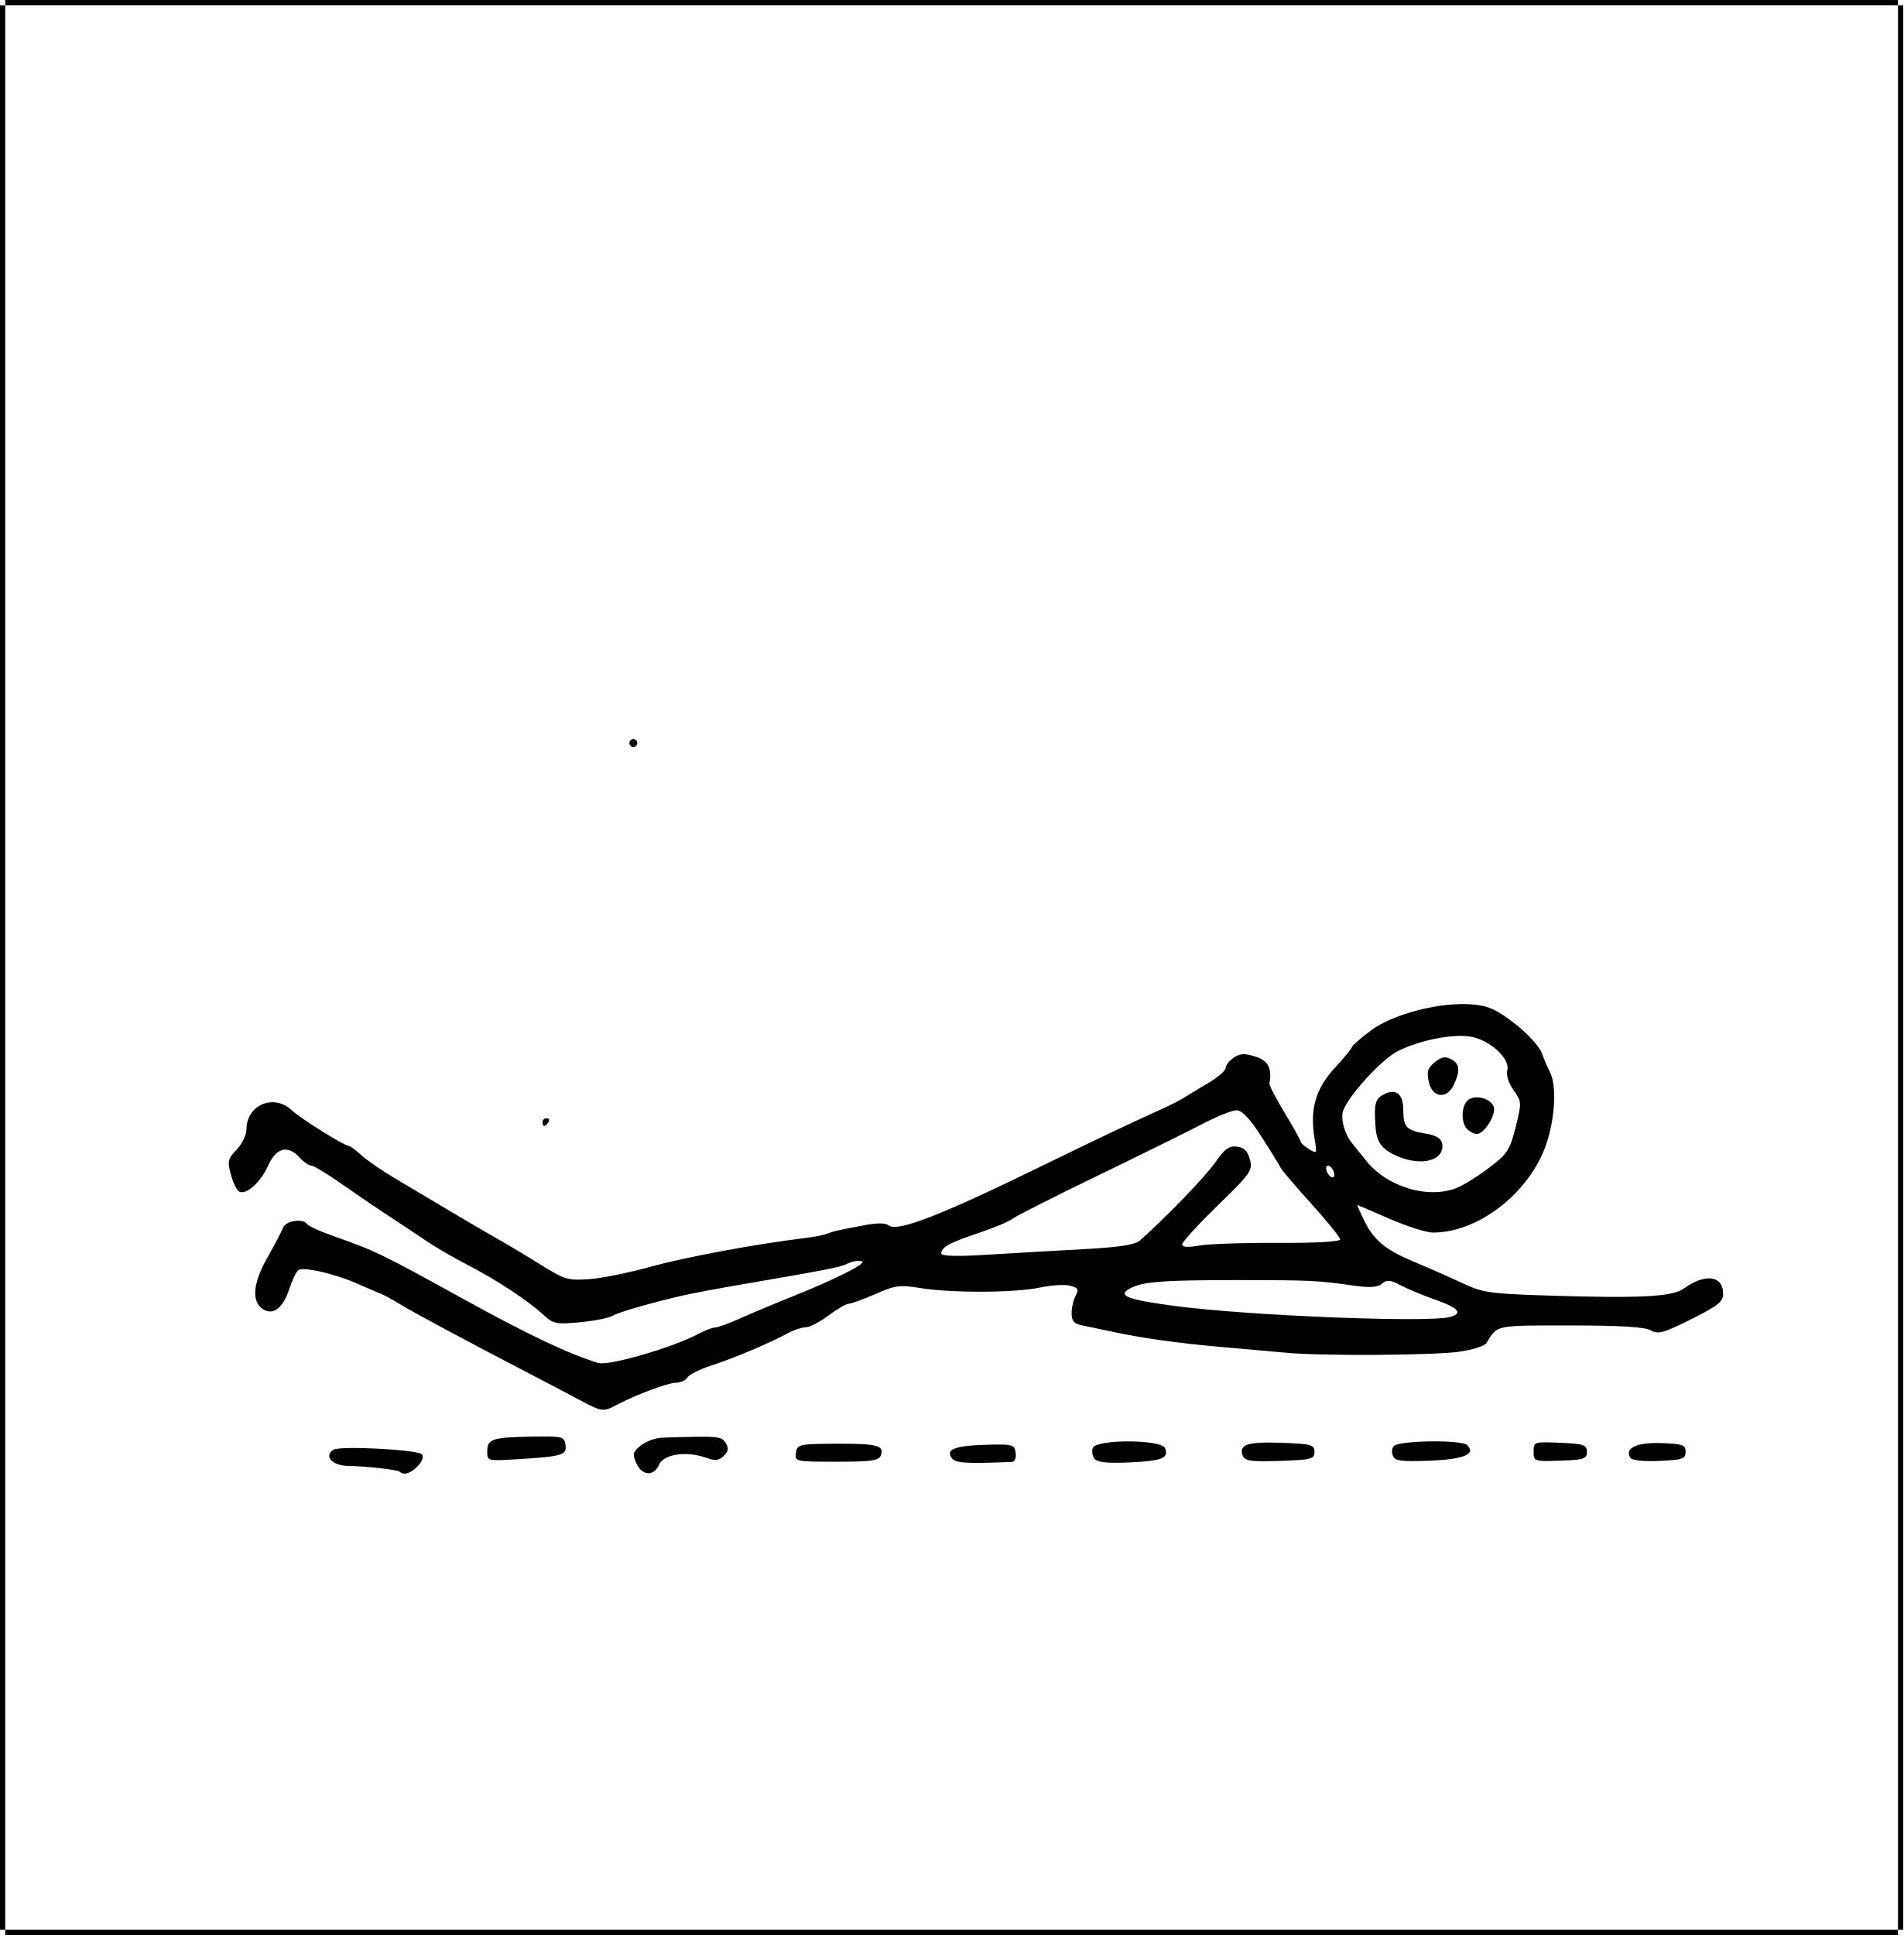
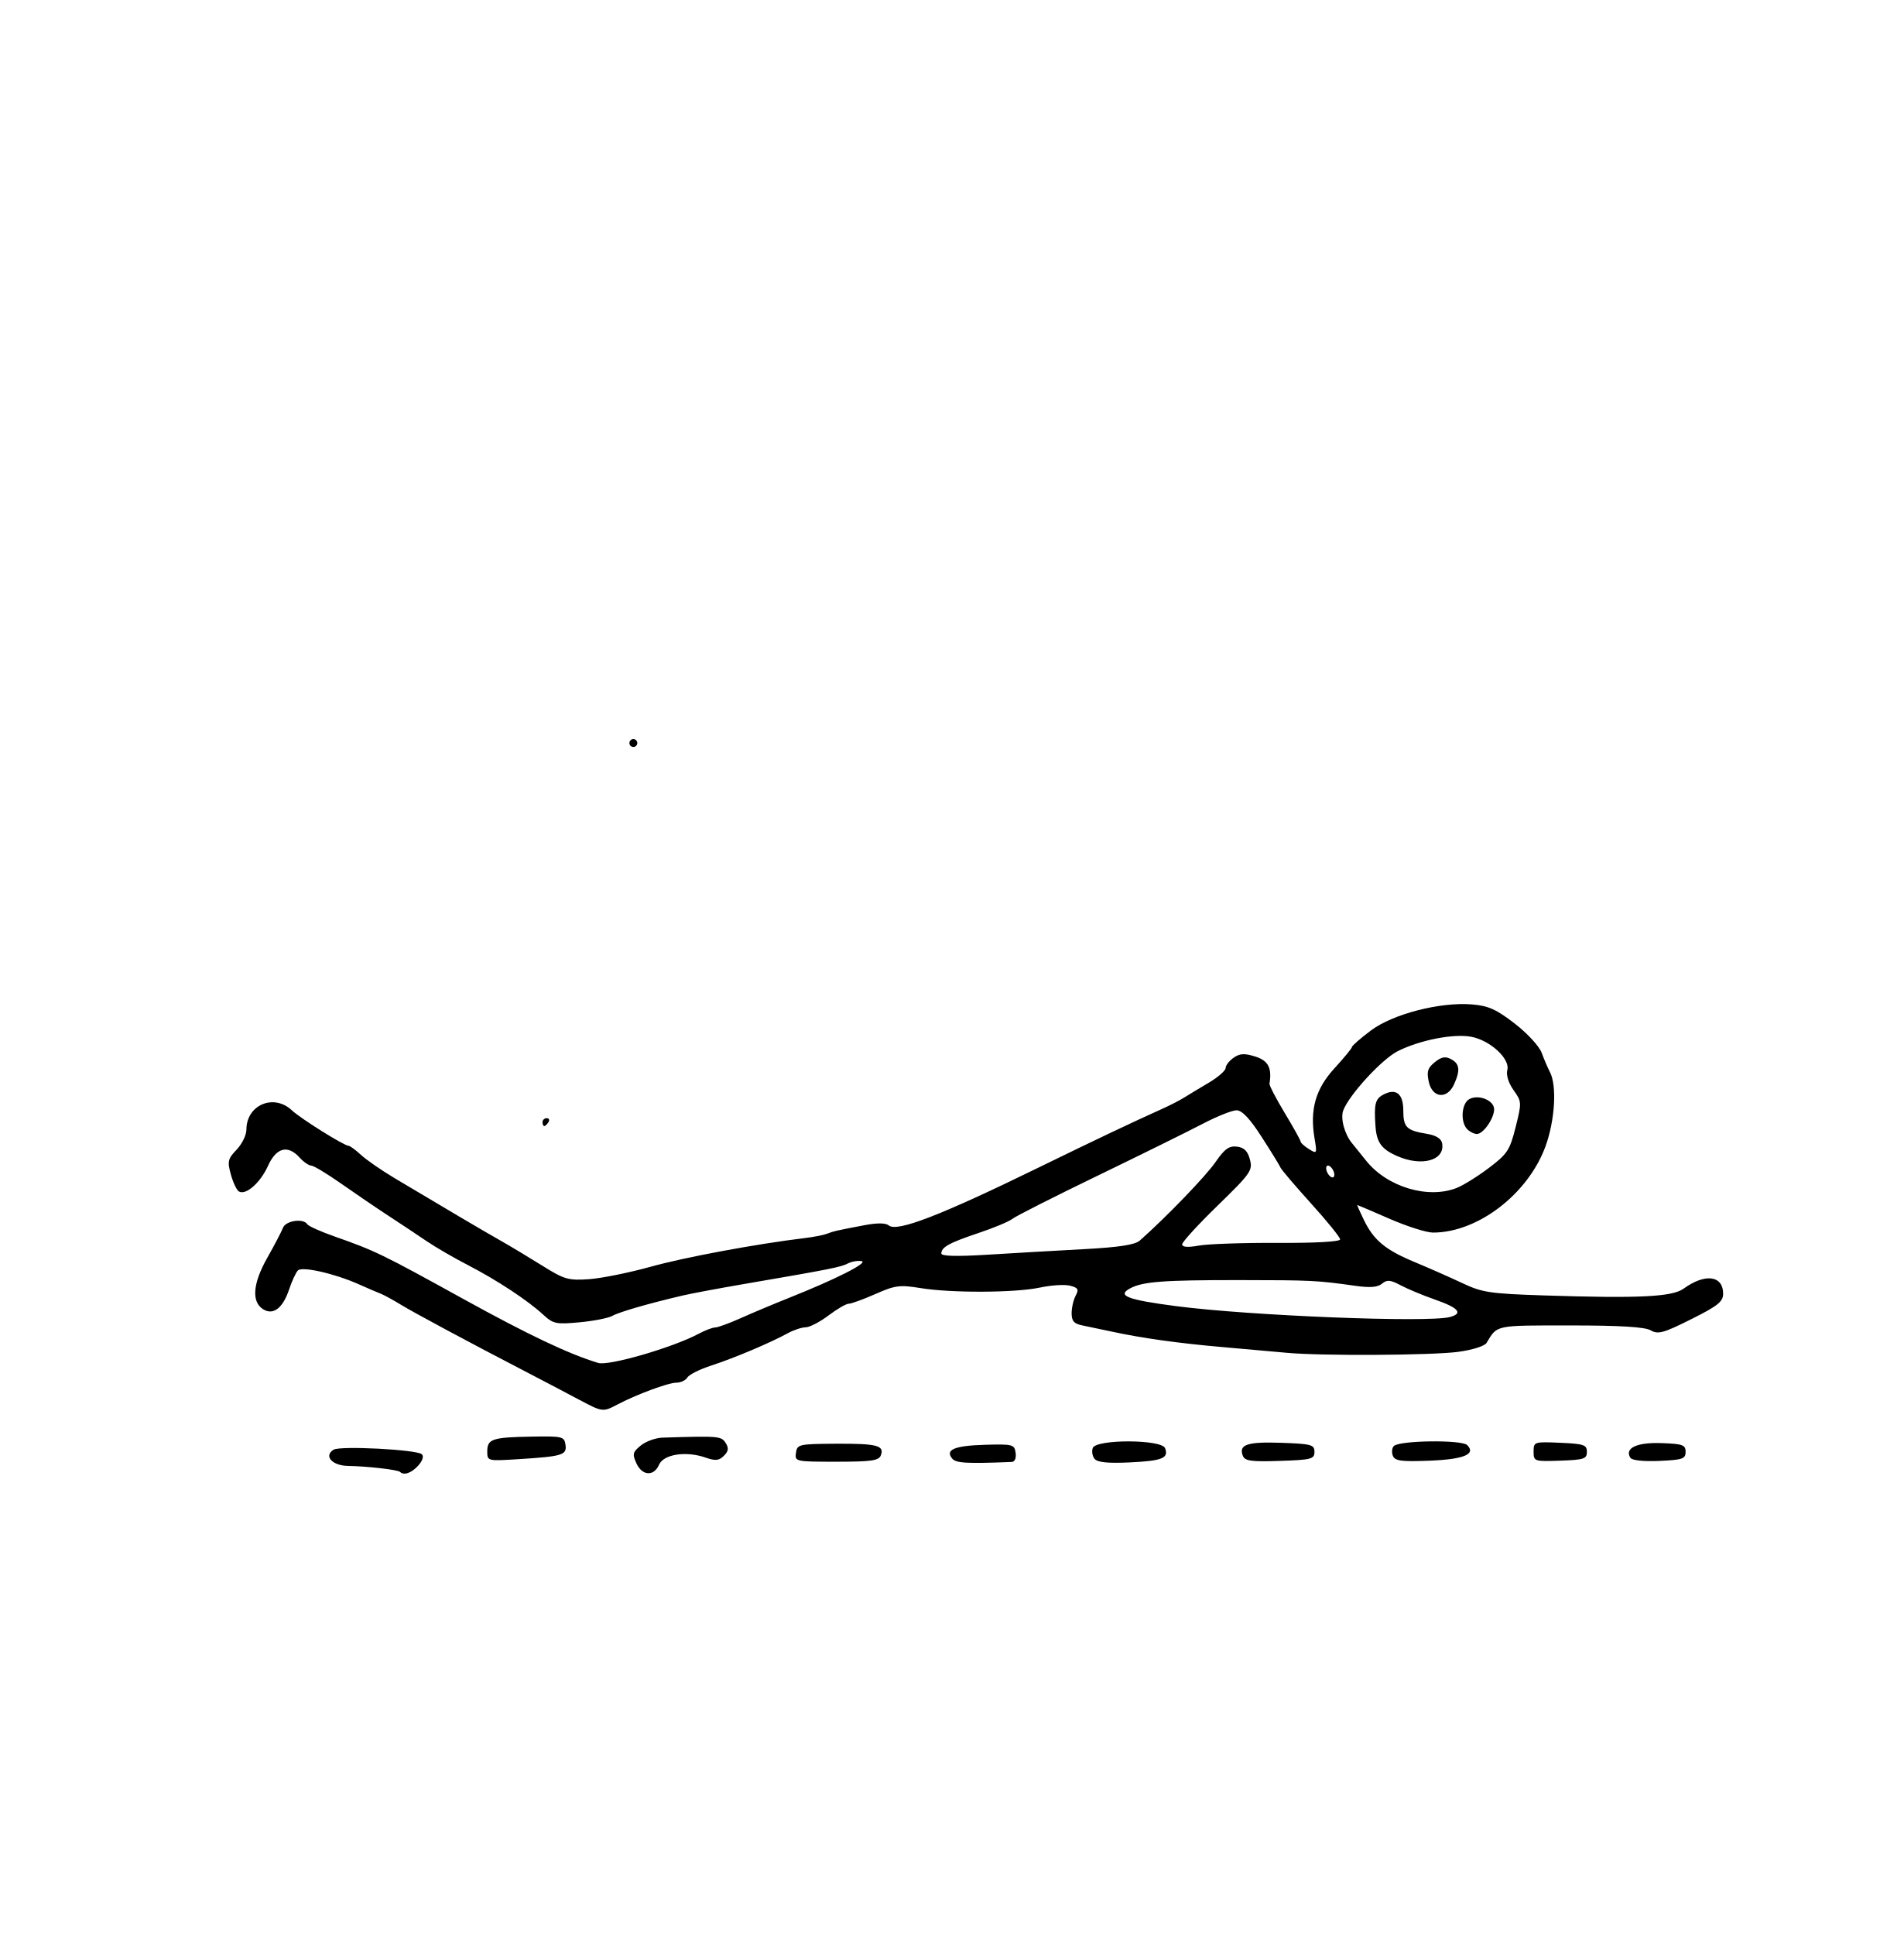
<svg xmlns="http://www.w3.org/2000/svg" width="61.221mm" height="62.241mm" viewBox="0 0 61.221 62.241" version="1.1" id="svg1" xml:space="preserve">
  <defs id="defs1" />
  <g id="layer1" transform="translate(1472.671,3650.721)">
-     <path id="path936" d="m -1472.502,-3650.551 h 60.882 v -0.169 h -60.882 z" style="fill:#000000;fill-opacity:1;fill-rule:evenodd;stroke:none;stroke-width:0.353" />
-     <path id="path941-9" d="m -1472.671,-3588.649 h 0.169 v -61.898 h -0.169 z" style="fill:#000000;fill-opacity:1;fill-rule:evenodd;stroke:none;stroke-width:0.353" />
-     <path id="path942" d="m -1411.619,-3588.649 h 0.169 v -61.898 h -0.169 z" style="fill:#000000;fill-opacity:1;fill-rule:evenodd;stroke:none;stroke-width:0.353" />
-     <path id="path952" d="m -1472.502,-3588.48 h 60.882 v -0.169 h -60.882 z" style="fill:#000000;fill-opacity:1;fill-rule:evenodd;stroke:none;stroke-width:0.353" />
    <g id="g1174" transform="matrix(0.2645833,0,0,0.2645833,-4557.198,-3734.135)">
      <path style="fill:#000000" d="m 11706.691,494.206 c -0.262,-0.261 -3.974,-0.687 -6.331,-0.726 -1.924,-0.032 -2.974,-1.215 -1.75,-1.972 0.801,-0.495 10.11,-0.017 10.73,0.552 0.266,0.244 0.09,0.797 -0.435,1.379 -0.825,0.912 -1.749,1.232 -2.214,0.767 z m 28.733,-1.052 c -0.505,-1.109 -0.442,-1.363 0.543,-2.16 0.614,-0.497 1.795,-0.925 2.623,-0.951 6.847,-0.216 7.16,-0.19 7.685,0.639 0.402,0.635 0.353,1.005 -0.211,1.568 -0.593,0.594 -1.027,0.636 -2.228,0.217 -2.374,-0.828 -5.093,-0.412 -5.653,0.864 -0.638,1.456 -2.057,1.365 -2.759,-0.176 z m 38.399,-0.564 c -0.897,-1.081 0.274,-1.572 3.999,-1.678 3.36,-0.096 3.567,-0.041 3.711,0.979 0.09,0.644 -0.102,1.091 -0.48,1.106 -5.453,0.222 -6.771,0.148 -7.23,-0.406 z m 17.312,0.037 c -0.276,-0.333 -0.376,-0.932 -0.223,-1.331 0.414,-1.08 8.373,-1.056 8.788,0.026 0.468,1.218 -0.342,1.544 -4.311,1.732 -2.62,0.124 -3.903,-0.005 -4.254,-0.427 z m -73.839,-0.909 c 0,-1.515 0.605,-1.717 5.4,-1.8 3.747,-0.065 3.969,-0.011 4.112,0.995 0.177,1.251 -0.348,1.41 -5.792,1.751 -3.693,0.231 -3.72,0.224 -3.72,-0.946 z m 37.529,0.172 c 0.147,-1.034 0.355,-1.081 4.836,-1.107 5.019,-0.029 5.946,0.211 5.483,1.418 -0.245,0.638 -1.161,0.769 -5.384,0.769 -5.002,0 -5.086,-0.018 -4.935,-1.08 z m 54.325,0.347 c -0.52,-1.355 0.543,-1.711 4.677,-1.567 3.668,0.128 4.035,0.228 4.035,1.101 0,0.877 -0.366,0.972 -4.208,1.099 -3.506,0.116 -4.257,0.01 -4.504,-0.632 z m 18.24,-0.004 c -0.162,-0.422 -0.104,-0.951 0.129,-1.176 0.706,-0.681 8.249,-0.774 8.913,-0.11 1.114,1.115 -0.424,1.741 -4.664,1.901 -3.392,0.127 -4.133,0.024 -4.378,-0.614 z m 17.114,-0.494 c 0,-1.192 0.06,-1.211 3.24,-1.071 2.873,0.126 3.241,0.251 3.241,1.102 0,0.854 -0.357,0.972 -3.241,1.071 -3.174,0.109 -3.24,0.086 -3.24,-1.102 z m 11.761,0.751 c -0.726,-1.175 0.778,-1.887 3.765,-1.783 2.601,0.09 2.955,0.218 2.955,1.063 0,0.85 -0.367,0.976 -3.199,1.101 -1.936,0.085 -3.326,-0.065 -3.521,-0.381 z m -127.737,-7.023 c -1.293,-0.694 -4.08,-2.159 -6.192,-3.255 -7.33,-3.803 -13.93,-7.342 -15.601,-8.366 -0.924,-0.566 -2.004,-1.154 -2.4,-1.306 -0.396,-0.152 -1.584,-0.663 -2.64,-1.134 -2.935,-1.31 -6.898,-2.213 -7.419,-1.69 -0.248,0.249 -0.732,1.295 -1.076,2.325 -0.755,2.261 -1.931,3.157 -3.146,2.396 -1.441,-0.902 -1.27,-3.121 0.48,-6.222 0.885,-1.567 1.753,-3.227 1.929,-3.689 0.331,-0.866 2.484,-1.18 2.948,-0.43 0.14,0.226 1.611,0.888 3.269,1.472 5.006,1.763 5.778,2.137 15.736,7.631 7.901,4.359 12.795,6.68 16.371,7.763 1.284,0.389 9.076,-1.873 12.19,-3.539 0.793,-0.424 1.705,-0.772 2.027,-0.773 0.323,-0.002 1.727,-0.515 3.121,-1.14 1.393,-0.625 4.045,-1.739 5.893,-2.475 5.665,-2.256 9.66,-4.279 8.786,-4.45 -0.448,-0.088 -1.204,0.042 -1.68,0.288 -0.862,0.445 -2.131,0.696 -12.626,2.496 -3.036,0.521 -6.385,1.149 -7.441,1.395 -4.148,0.97 -7.721,2.003 -8.547,2.472 -0.476,0.271 -2.267,0.623 -3.979,0.783 -2.863,0.267 -3.218,0.194 -4.414,-0.91 -1.898,-1.752 -5.663,-4.232 -9.174,-6.043 -1.69,-0.872 -3.958,-2.188 -5.04,-2.925 -1.082,-0.737 -3.156,-2.116 -4.608,-3.064 -1.452,-0.948 -4.044,-2.71 -5.76,-3.916 -1.717,-1.205 -3.357,-2.193 -3.646,-2.194 -0.289,-0.002 -0.917,-0.435 -1.395,-0.963 -1.448,-1.6 -2.851,-1.233 -3.863,1.012 -0.926,2.054 -2.704,3.608 -3.538,3.092 -0.266,-0.164 -0.703,-1.094 -0.972,-2.066 -0.436,-1.581 -0.362,-1.898 0.703,-3.009 0.654,-0.683 1.19,-1.776 1.19,-2.429 0,-3.012 3.32,-4.428 5.525,-2.356 1.068,1.004 6.363,4.316 6.899,4.316 0.168,0 0.844,0.496 1.502,1.102 0.657,0.606 2.491,1.876 4.075,2.822 6.155,3.676 10.857,6.448 12.89,7.598 1.166,0.66 3.447,2.029 5.068,3.042 2.699,1.687 3.179,1.826 5.696,1.65 1.511,-0.106 4.894,-0.789 7.518,-1.519 4.168,-1.159 12.821,-2.766 18.751,-3.483 1.056,-0.128 2.244,-0.359 2.64,-0.514 0.813,-0.318 1.191,-0.404 4.56,-1.043 1.577,-0.299 2.598,-0.289 2.981,0.029 0.996,0.826 6.309,-1.227 18.141,-7.009 6.853,-3.349 11.409,-5.513 15.121,-7.182 0.924,-0.415 2.112,-1.026 2.64,-1.358 0.528,-0.331 1.878,-1.146 3,-1.81 1.121,-0.664 2.039,-1.465 2.04,-1.78 0,-0.315 0.434,-0.876 0.964,-1.248 0.759,-0.532 1.319,-0.563 2.64,-0.15 1.583,0.496 2.047,1.383 1.728,3.307 -0.03,0.207 0.804,1.814 1.863,3.57 1.06,1.756 1.926,3.317 1.926,3.468 0,0.151 0.454,0.558 1.008,0.904 0.976,0.61 0.998,0.569 0.685,-1.285 -0.596,-3.524 0.118,-6.03 2.438,-8.556 1.16,-1.264 2.11,-2.421 2.11,-2.57 0,-0.15 1.026,-1.045 2.28,-1.99 2.68,-2.019 8.437,-3.505 12.328,-3.183 1.978,0.164 2.947,0.599 5.184,2.33 1.544,1.195 2.983,2.761 3.28,3.571 0.291,0.793 0.734,1.829 0.985,2.301 0.874,1.646 0.629,5.866 -0.525,9.037 -2.113,5.805 -8.249,10.51 -13.692,10.498 -0.792,-0.002 -3.166,-0.757 -5.275,-1.678 -2.11,-0.921 -3.872,-1.674 -3.917,-1.674 -0.05,0 0.312,0.81 0.791,1.8 1.21,2.495 2.616,3.659 6.241,5.164 1.716,0.713 4.308,1.858 5.761,2.544 2.377,1.124 3.357,1.272 9.84,1.483 11.615,0.378 15.653,0.183 17.041,-0.825 2.607,-1.89 4.801,-1.606 4.801,0.622 0,0.963 -0.643,1.475 -3.884,3.097 -3.375,1.689 -4.019,1.866 -4.92,1.35 -0.72,-0.412 -3.72,-0.594 -9.815,-0.594 -9.189,0 -8.815,-0.078 -10.142,2.122 -0.235,0.389 -1.72,0.857 -3.466,1.091 -3.198,0.429 -16.687,0.502 -20.817,0.113 -1.32,-0.124 -4.776,-0.432 -7.68,-0.683 -5.471,-0.473 -9.96,-1.1 -13.681,-1.911 -1.188,-0.259 -2.754,-0.588 -3.48,-0.731 -1.027,-0.202 -1.321,-0.532 -1.321,-1.483 0,-0.672 0.221,-1.635 0.491,-2.139 0.411,-0.768 0.298,-0.965 -0.694,-1.214 -0.651,-0.164 -2.287,-0.061 -3.634,0.228 -3.011,0.646 -10.79,0.679 -14.555,0.063 -2.499,-0.409 -3.072,-0.333 -5.46,0.723 -1.468,0.649 -2.927,1.18 -3.244,1.18 -0.316,0 -1.423,0.642 -2.46,1.427 -1.037,0.785 -2.284,1.433 -2.772,1.44 -0.487,0.007 -1.459,0.328 -2.16,0.712 -2.137,1.173 -6.604,3.06 -9.29,3.925 -1.399,0.451 -2.717,1.107 -2.928,1.458 -0.212,0.351 -0.82,0.638 -1.352,0.638 -0.985,0 -4.916,1.461 -7.219,2.684 -1.686,0.895 -1.804,0.88 -4.535,-0.586 z m 105.795,-10.086 c 1.658,-0.444 1.081,-1.115 -1.834,-2.133 -1.444,-0.504 -3.311,-1.282 -4.149,-1.728 -1.253,-0.667 -1.655,-0.702 -2.266,-0.195 -0.531,0.441 -1.464,0.514 -3.277,0.256 -4.57,-0.649 -5.327,-0.686 -14.055,-0.692 -9.273,-0.005 -11.752,0.182 -13.287,1.004 -1.656,0.886 -0.359,1.387 5.609,2.165 8.952,1.167 30.624,2.028 33.259,1.322 z m -44.529,-8.251 c 4.295,-0.23 6.247,-0.528 6.829,-1.042 3.185,-2.814 8.03,-7.835 9.2,-9.534 1.11,-1.611 1.654,-2.005 2.609,-1.891 0.876,0.105 1.31,0.533 1.583,1.563 0.353,1.329 0.103,1.686 -3.928,5.607 -2.368,2.304 -4.306,4.422 -4.306,4.707 0,0.348 0.673,0.398 2.04,0.153 1.123,-0.201 5.443,-0.348 9.601,-0.327 4.57,0.023 7.561,-0.145 7.561,-0.425 0,-0.255 -1.587,-2.217 -3.527,-4.359 -1.939,-2.143 -3.616,-4.112 -3.725,-4.376 -0.11,-0.264 -1.139,-1.938 -2.288,-3.72 -1.444,-2.241 -2.387,-3.24 -3.057,-3.24 -0.533,0 -2.399,0.748 -4.147,1.662 -1.748,0.914 -7.498,3.752 -12.778,6.308 -5.281,2.555 -9.925,4.907 -10.321,5.227 -0.396,0.32 -2.232,1.089 -4.08,1.708 -3.612,1.211 -4.561,1.733 -4.561,2.507 0,0.329 1.878,0.376 5.641,0.143 3.102,-0.192 8.346,-0.494 11.654,-0.671 z m 45.352,-7.44 c 0.794,-0.31 2.558,-1.406 3.921,-2.436 2.249,-1.701 2.547,-2.155 3.249,-4.949 0.754,-3 0.748,-3.112 -0.249,-4.512 -0.62,-0.87 -0.919,-1.833 -0.759,-2.444 0.357,-1.365 -2.083,-3.611 -4.394,-4.044 -2.134,-0.4 -6.229,0.401 -8.915,1.745 -1.924,0.963 -5.941,5.332 -6.641,7.224 -0.35,0.947 0.157,2.852 1.05,3.946 0.264,0.323 1.049,1.297 1.745,2.165 2.554,3.186 7.496,4.673 10.993,3.307 z m -7.203,-3.869 c -1.932,-0.842 -2.523,-1.654 -2.663,-3.655 -0.187,-2.684 -0.03,-3.296 0.948,-3.822 1.542,-0.825 2.435,-0.12 2.435,1.925 0,2.046 0.394,2.436 2.859,2.837 1.102,0.179 1.748,0.573 1.856,1.131 0.4,2.079 -2.417,2.9 -5.435,1.585 z m 8.497,-3.271 c -0.87,-0.87 -0.705,-3.163 0.264,-3.671 1.144,-0.6 3,0.17 3,1.244 0,1.114 -1.316,3.003 -2.092,3.003 -0.328,0 -0.856,-0.259 -1.172,-0.576 z m -4.677,-5.757 c -0.274,-1.246 -0.138,-1.693 0.726,-2.393 0.807,-0.653 1.284,-0.743 1.979,-0.371 1.054,0.564 1.145,1.348 0.358,3.074 -0.839,1.841 -2.63,1.66 -3.063,-0.31 z m -11.567,10.894 c -0.152,-0.396 -0.462,-0.72 -0.69,-0.72 -0.227,0 -0.289,0.324 -0.137,0.72 0.152,0.396 0.462,0.72 0.69,0.72 0.227,0 0.289,-0.324 0.137,-0.72 z m -96.18,-6.001 c 0,-0.264 0.229,-0.48 0.509,-0.48 0.279,0 0.374,0.216 0.211,0.48 -0.163,0.264 -0.392,0.48 -0.508,0.48 -0.117,0 -0.212,-0.216 -0.212,-0.48 z m 10.561,-46.086 c 0,-0.264 0.216,-0.48 0.48,-0.48 0.264,0 0.48,0.216 0.48,0.48 0,0.264 -0.216,0.48 -0.48,0.48 -0.264,0 -0.48,-0.216 -0.48,-0.48 z" id="path2" />
    </g>
  </g>
</svg>
